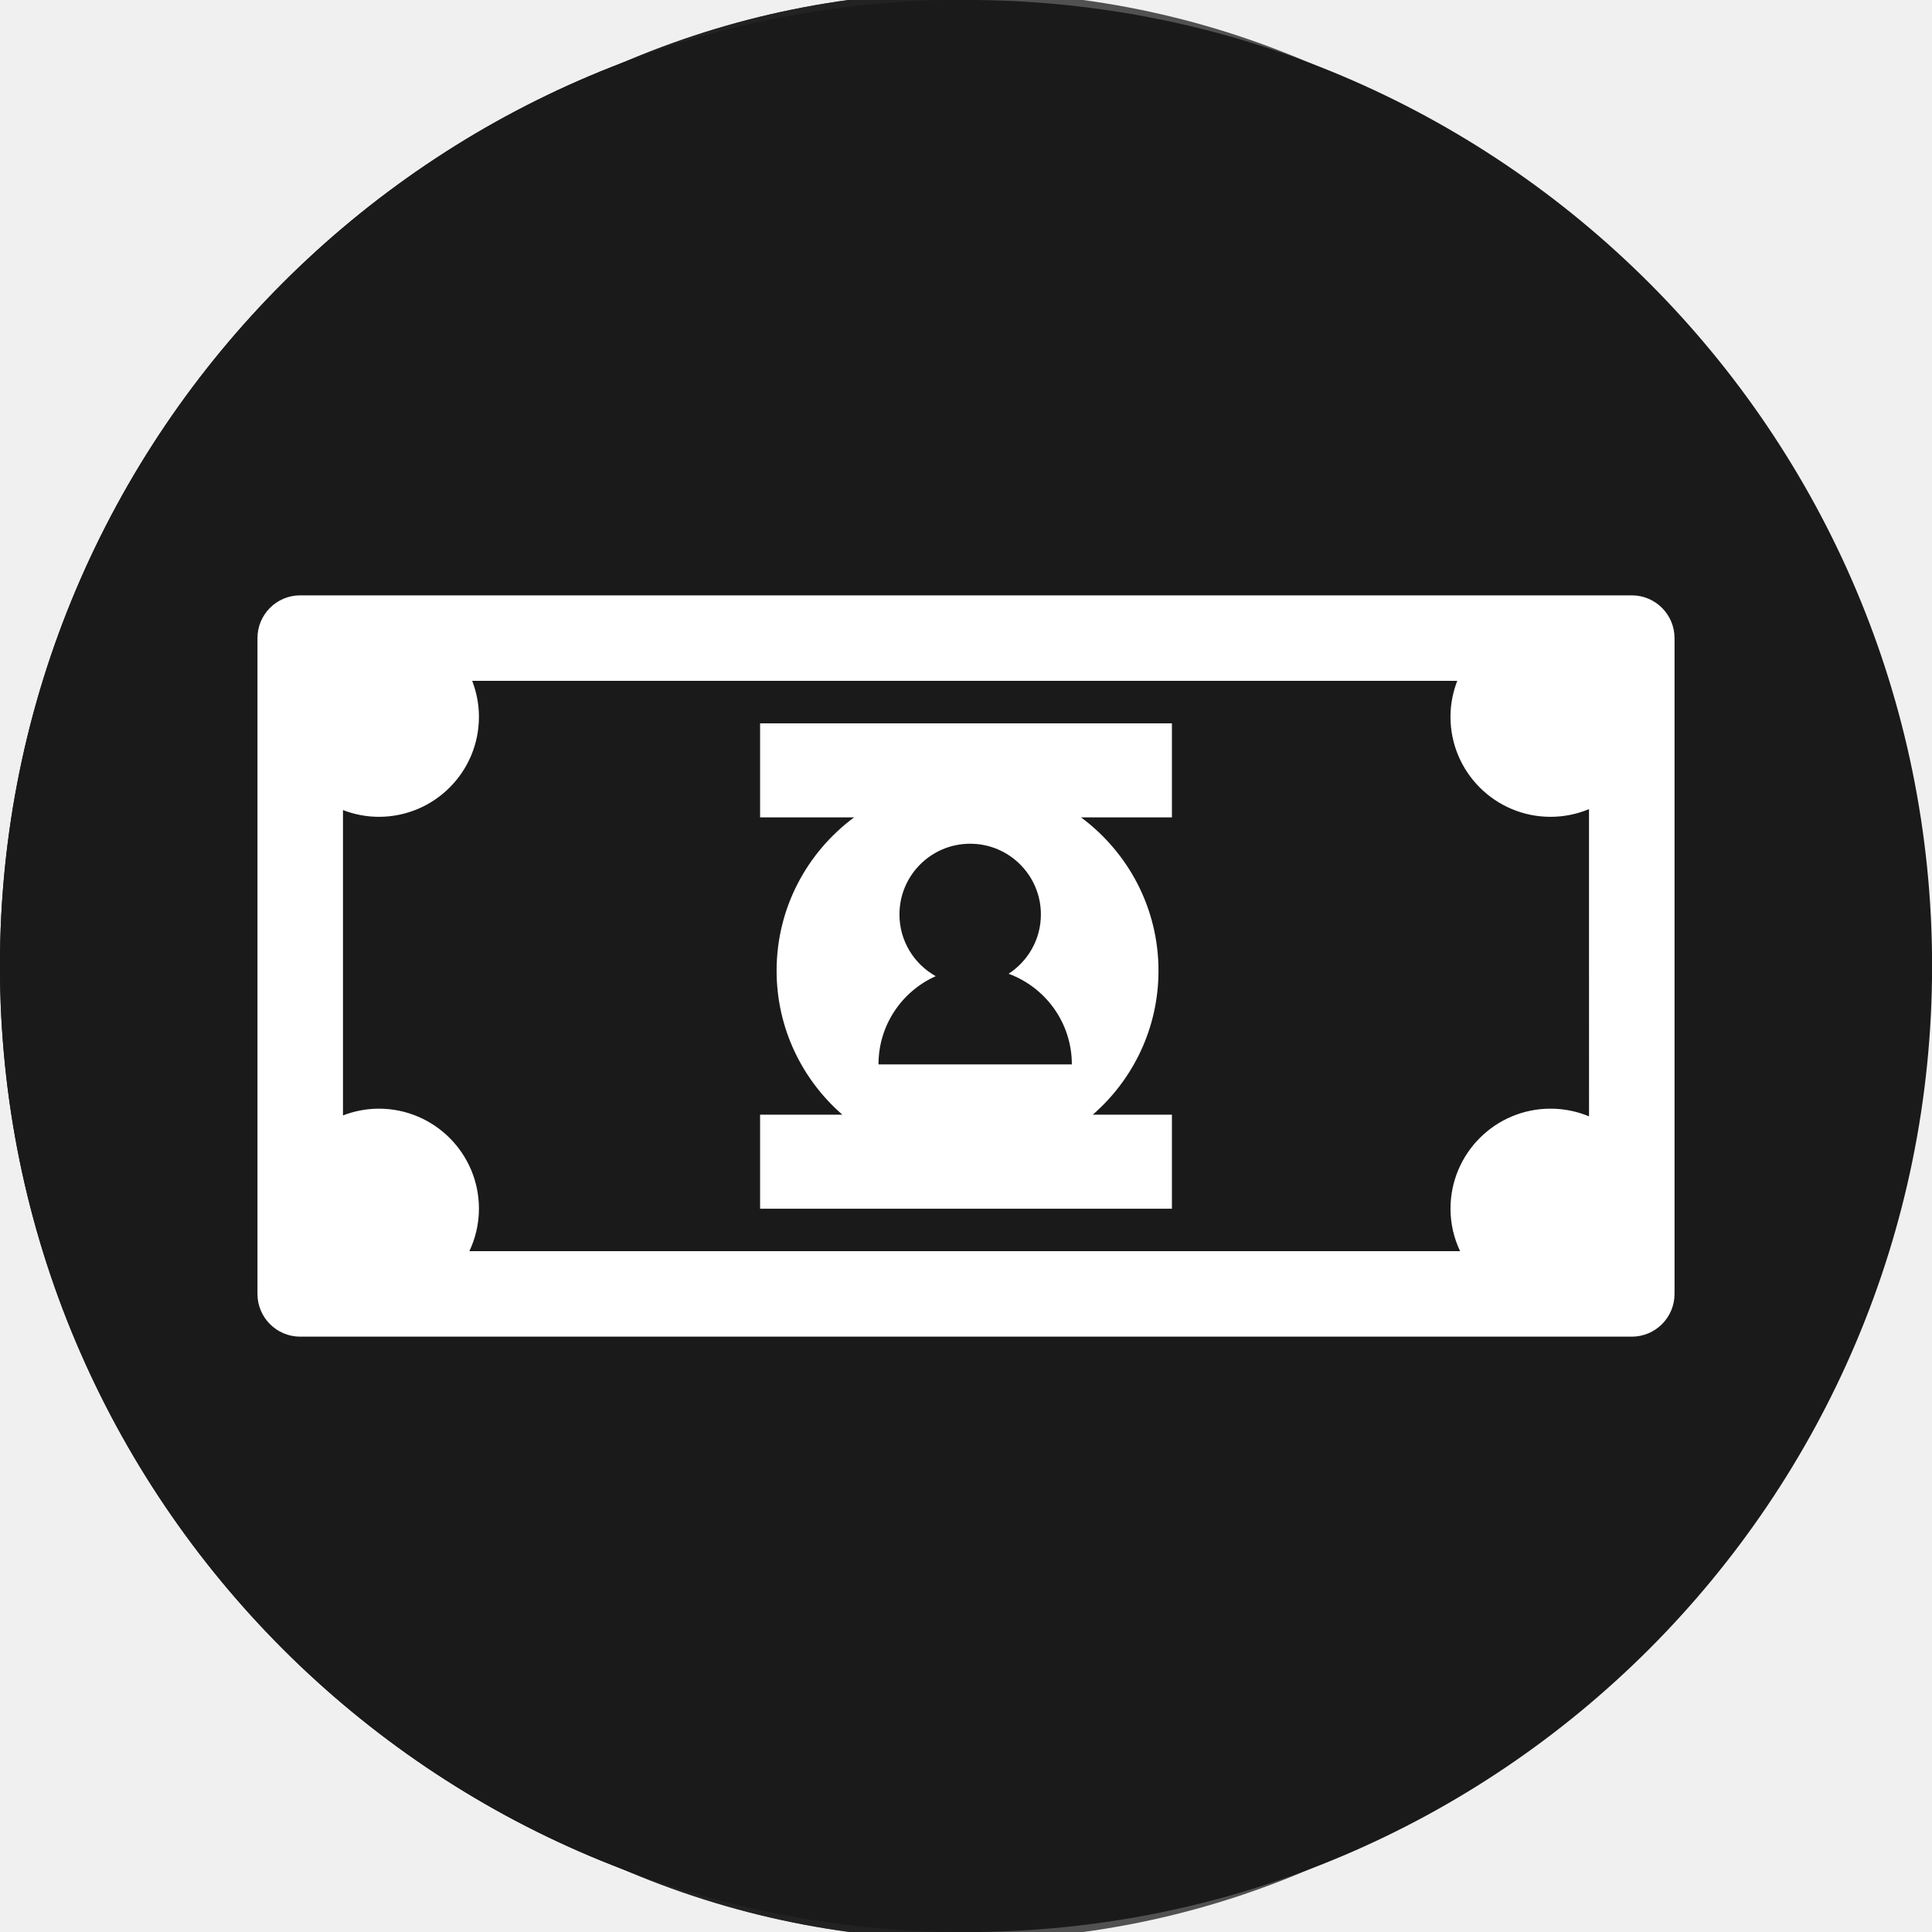
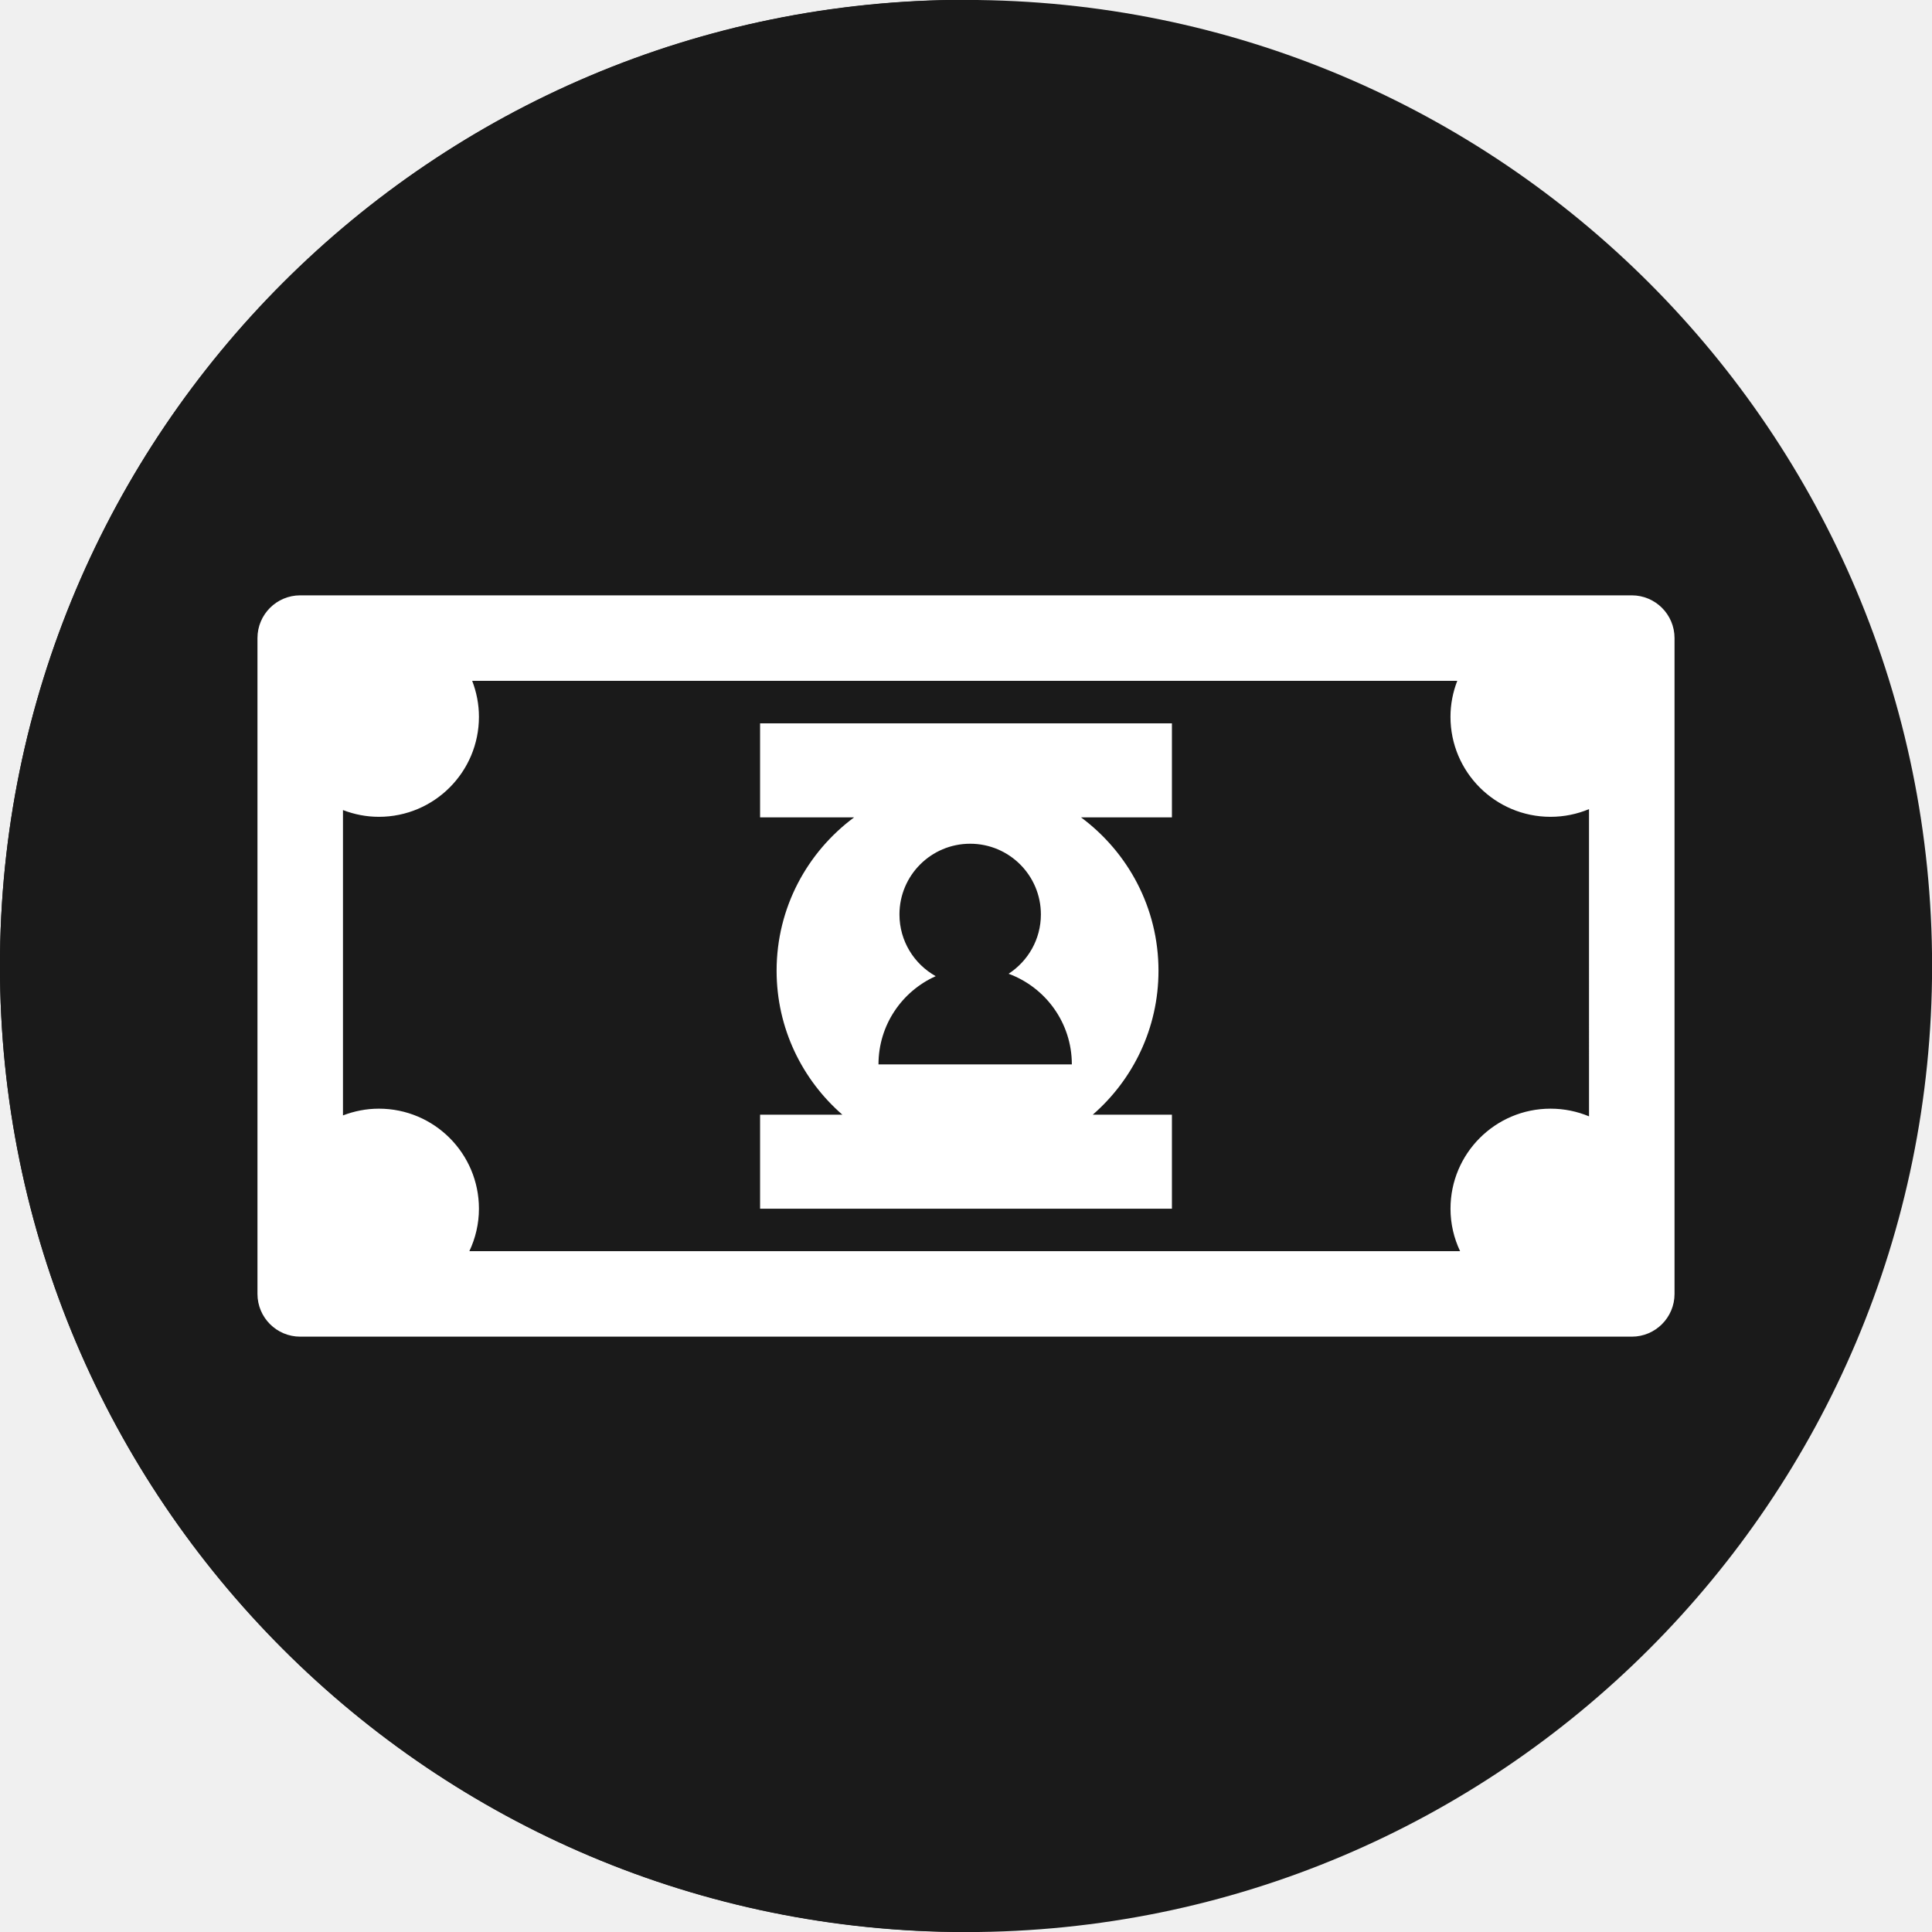
<svg xmlns="http://www.w3.org/2000/svg" width="11.289mm" height="11.289mm" viewBox="0 0 40 40" id="svg7263" version="1.1">
  <defs id="defs7265" />
  <g id="layer1" transform="translate(-505.7143,-795.2193)">
-     <g id="g6196" transform="matrix(3.062346,0,0,3.254215,341.0064,231.791)">
-       <circle style="fill:#515151;fill-opacity:1;stroke:none;stroke-width:0.265" id="circle6192" cx="60.316" cy="179.284" r="6.196" />
-       <path style="fill:#222222;fill-opacity:1;stroke:none;stroke-width:0.265" d="m 60.316,185.479 c -3.422,0 -6.196,-2.774 -6.196,-6.196 -4e-6,-3.422 2.774,-6.196 6.196,-6.196 z" id="path6194" />
-     </g>
    <g transform="matrix(3.228106,0,0,3.228105,331.0084,236.472)" id="g6202" style="fill:#1a1a1a">
      <circle r="6.196" cy="179.284" cx="60.316" id="circle6198" style="fill:#1a1a1a;fill-opacity:1;stroke:none;stroke-width:0.265" />
      <path id="path6200" d="m 60.316,185.479 c -3.422,0 -6.196,-2.774 -6.196,-6.196 -4e-6,-3.422 2.774,-6.196 6.196,-6.196 z" style="fill:#1a1a1a;fill-opacity:1;stroke:none;stroke-width:0.265" />
    </g>
    <g style="fill:#ffffff" transform="matrix(0.06318586,0,0,0.06318585,511.0448,800.5499)" id="g7948">
      <g style="fill:#ffffff" id="g7891">
        <g style="fill:#ffffff" id="Layer_8_43_">
          <path style="fill:#ffffff" d="m 450.319,110.711 -436.311,0 C 6.271,110.711 0,116.982 0,124.72 l 0,214.884 c 0,7.737 6.271,14.011 14.008,14.011 l 436.312,0 c 7.737,0 14.008,-6.273 14.008,-14.011 l 0,-214.884 c -10e-4,-7.732 -6.271,-14.009 -14.009,-14.009 z m -14.01,170.716 c -3.885,-1.62 -8.14,-2.517 -12.607,-2.517 -18.106,0 -32.782,14.675 -32.782,32.777 0,4.99 1.139,9.685 3.138,13.909 l -324.621,0 c 1.989,-4.225 3.134,-8.931 3.134,-13.909 0,-18.103 -14.677,-32.777 -32.781,-32.777 -4.152,0 -8.115,0.809 -11.772,2.212 l 0,-100.054 c 3.657,1.406 7.613,2.213 11.772,2.213 18.104,0 32.781,-14.676 32.781,-32.78 0,-4.153 -0.808,-8.115 -2.213,-11.773 l 322.775,0 c -1.409,3.658 -2.222,7.614 -2.222,11.773 0,18.104 14.674,32.78 32.786,32.78 4.473,0 8.728,-0.903 12.607,-2.522 z m -271.616,-97.962 30.802,0 c -15.38,11.403 -25.39,29.631 -25.39,50.246 0,18.835 8.367,35.688 21.541,47.164 l -26.952,0 0,30.817 134.944,0 0,-30.817 -25.928,0 c 13.177,-11.471 21.526,-28.329 21.526,-47.164 0,-20.615 -10.012,-38.843 -25.379,-50.246 l 29.78,0 0,-30.818 -134.944,0 z m 45.666,31.805 c 0,-12.799 10.372,-23.171 23.168,-23.171 12.798,0 23.176,10.377 23.176,23.171 0,8.148 -4.216,15.297 -10.585,19.432 12.093,4.459 20.728,16.054 20.728,29.696 l -63.356,0 c 0,-12.897 7.705,-23.957 18.749,-28.903 -7.088,-3.97 -11.88,-11.534 -11.88,-20.225 z" id="path7888" />
        </g>
      </g>
      <g style="fill:#ffffff" id="g7893" />
      <g style="fill:#ffffff" id="g7895" />
      <g style="fill:#ffffff" id="g7897" />
      <g style="fill:#ffffff" id="g7899" />
      <g style="fill:#ffffff" id="g7901" />
      <g style="fill:#ffffff" id="g7903" />
      <g style="fill:#ffffff" id="g7905" />
      <g style="fill:#ffffff" id="g7907" />
      <g style="fill:#ffffff" id="g7909" />
      <g style="fill:#ffffff" id="g7911" />
      <g style="fill:#ffffff" id="g7913" />
      <g style="fill:#ffffff" id="g7915" />
      <g style="fill:#ffffff" id="g7917" />
      <g style="fill:#ffffff" id="g7919" />
      <g style="fill:#ffffff" id="g7921" />
    </g>
  </g>
</svg>
